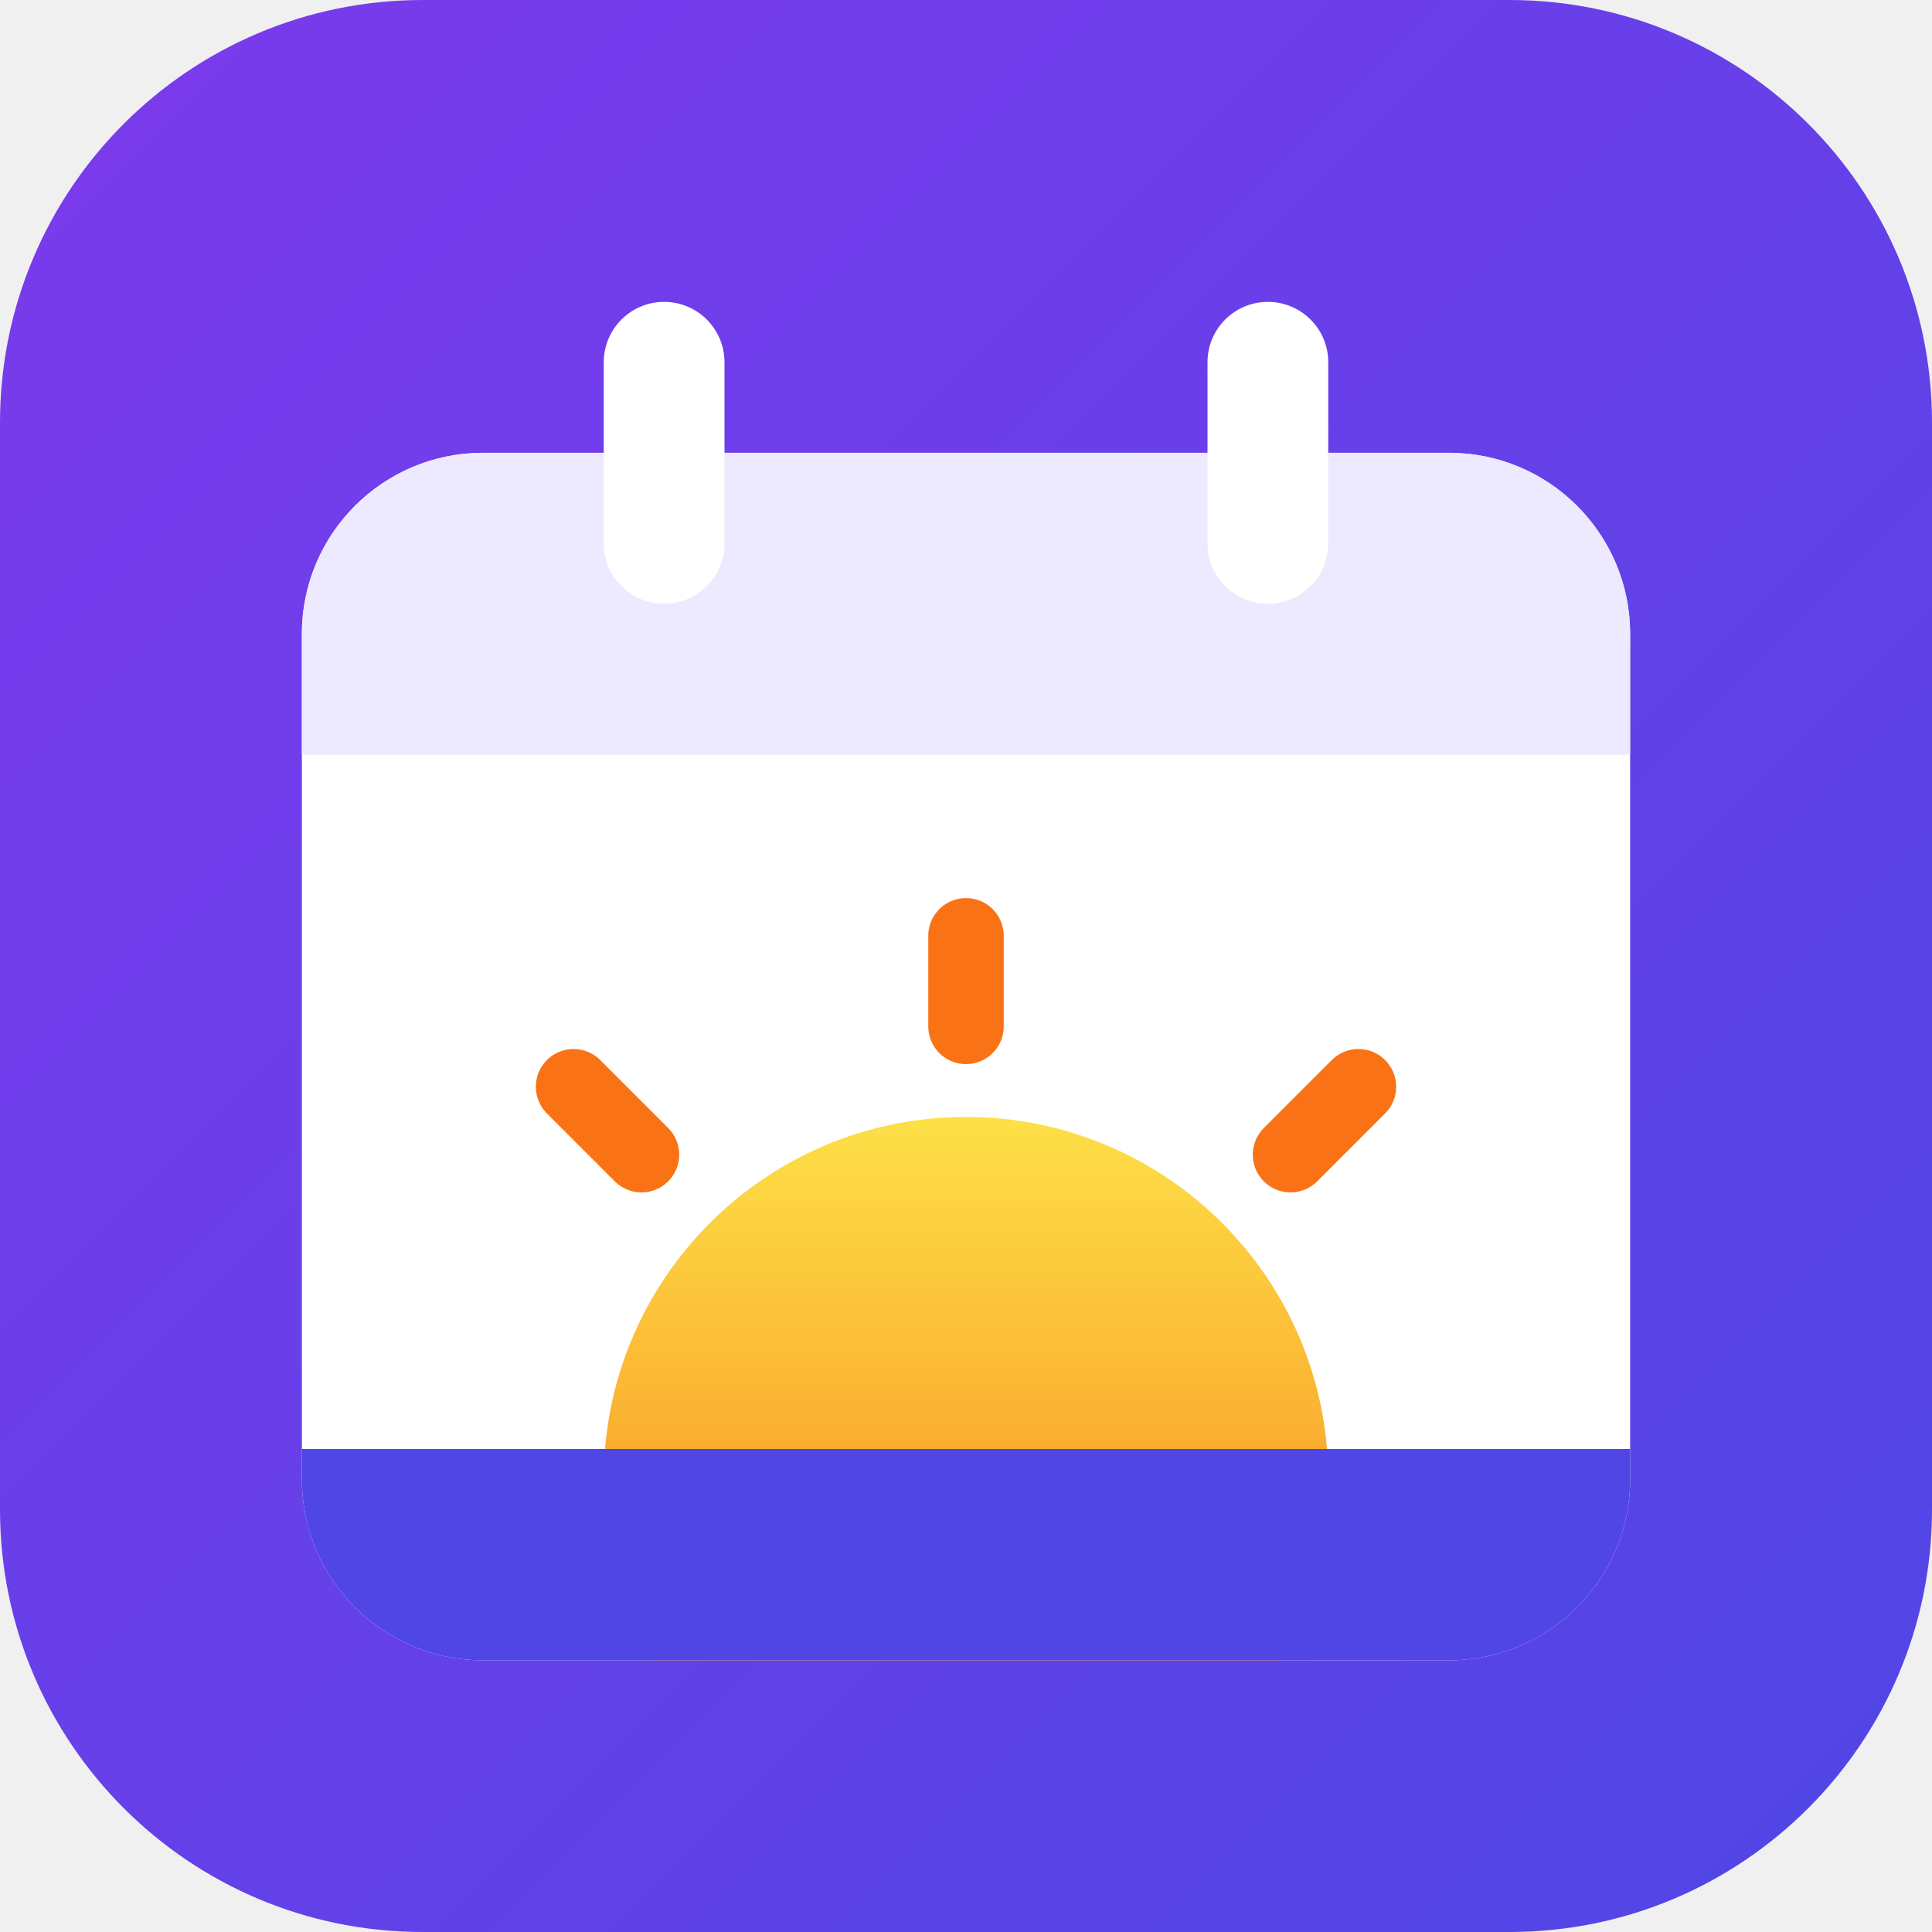
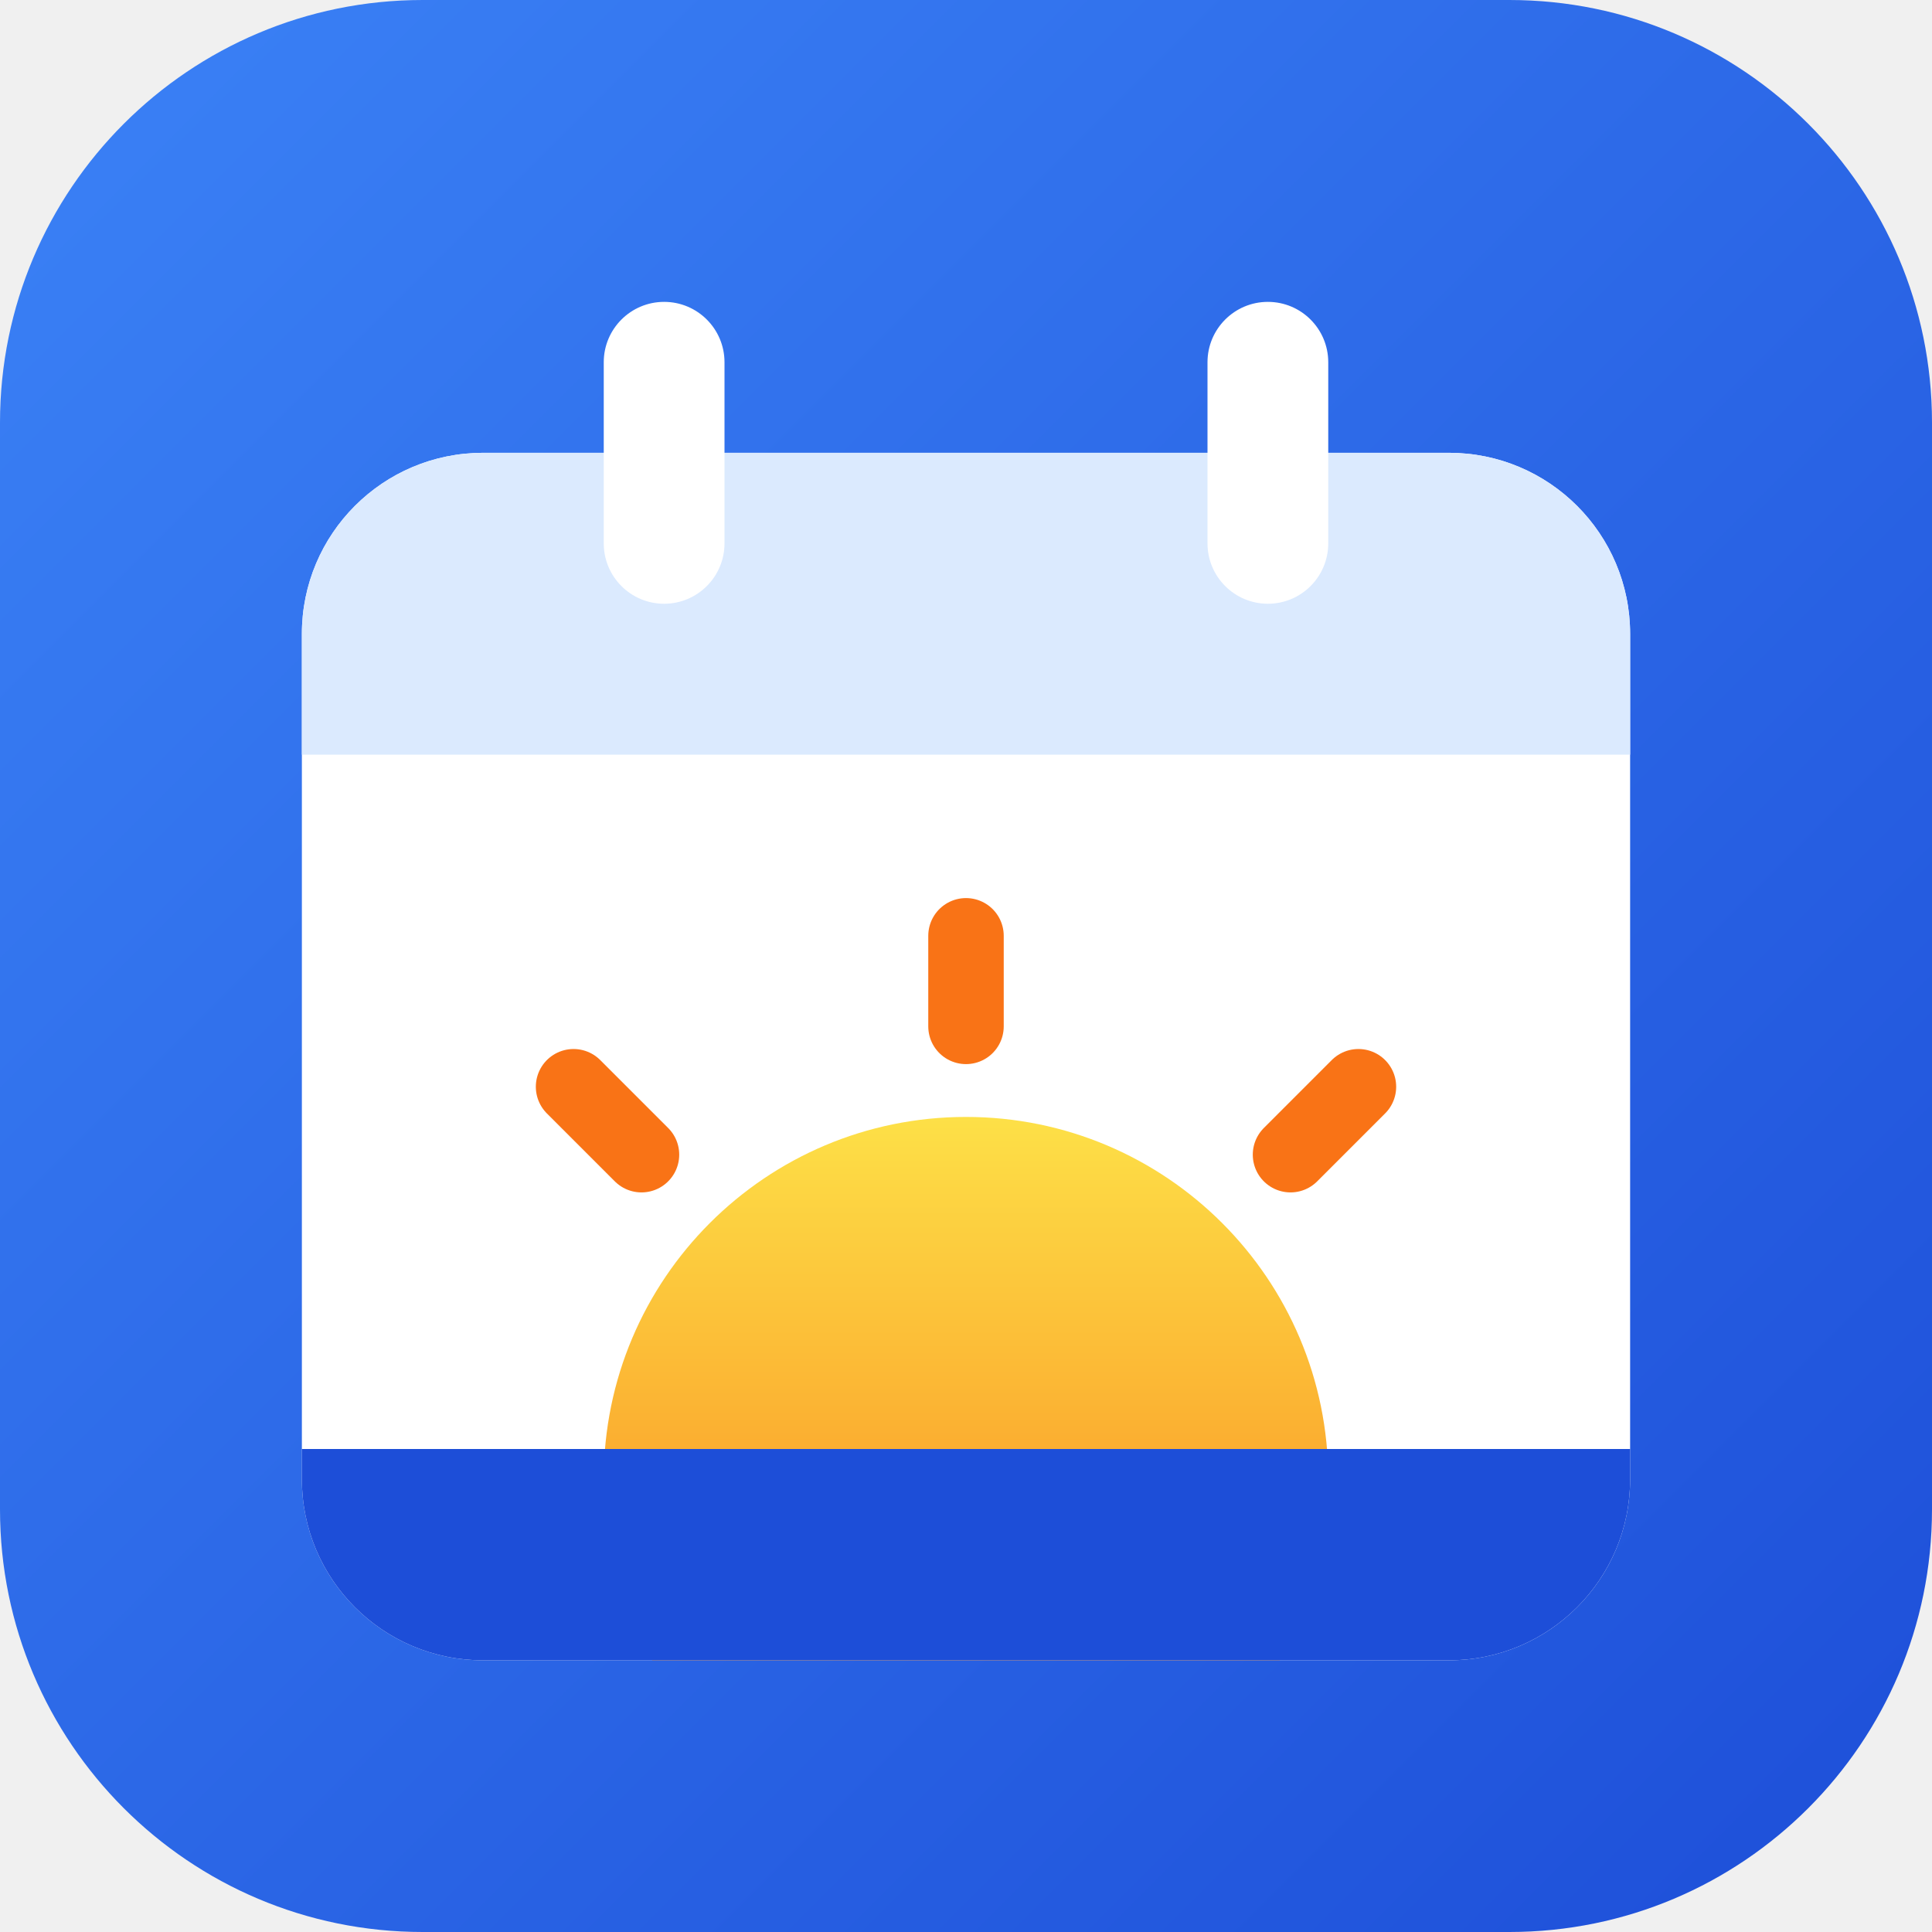
<svg xmlns="http://www.w3.org/2000/svg" width="128" height="128" viewBox="0 0 128 128" role="img" aria-labelledby="title">
  <defs>
    <linearGradient id="bg" x1="0" y1="0" x2="1" y2="1">
-       <stop offset="0" stop-color="#7C3AED" />
-       <stop offset="1" stop-color="#4F46E5" />
+       <stop offset="0" stop-color="#3B82F6" />
+       <stop offset="1" stop-color="#1D4ED8" />
    </linearGradient>
    <linearGradient id="sun" x1="0" y1="0" x2="0" y2="1">
      <stop offset="0" stop-color="#FDE047" />
      <stop offset="1" stop-color="#F97316" />
    </linearGradient>
    <clipPath id="page">
      <rect x="20" y="30" width="88" height="80" rx="12" />
    </clipPath>
  </defs>
  <rect x="0" y="0" width="128" height="128" rx="28" fill="url(#bg)" />
  <rect x="20" y="30" width="88" height="80" rx="12" fill="#FFFFFF" />
-   <path d="M20 42a12 12 0 0 1 12-12h64a12 12 0 0 1 12 12v8H20z" fill="#EDE9FE" />
+   <path d="M20 42a12 12 0 0 1 12-12h64a12 12 0 0 1 12 12v8H20z" fill="#DBEAFE" />
  <rect x="40" y="20" width="8" height="20" rx="4" fill="#FFFFFF" />
  <rect x="80" y="20" width="8" height="20" rx="4" fill="#FFFFFF" />
  <g clip-path="url(#page)">
    <circle cx="64" cy="98" r="24" fill="url(#sun)" />
    <g stroke="#F97316" stroke-width="5" stroke-linecap="round">
      <line x1="64" y1="62" x2="64" y2="68" />
      <line x1="38" y1="72" x2="42.5" y2="76.5" />
      <line x1="90" y1="72" x2="85.5" y2="76.5" />
    </g>
-     <rect x="20" y="96" width="88" height="14" fill="#4F46E5" />
+     <rect x="20" y="96" width="88" height="14" fill="#1D4ED8" />
  </g>
</svg>
